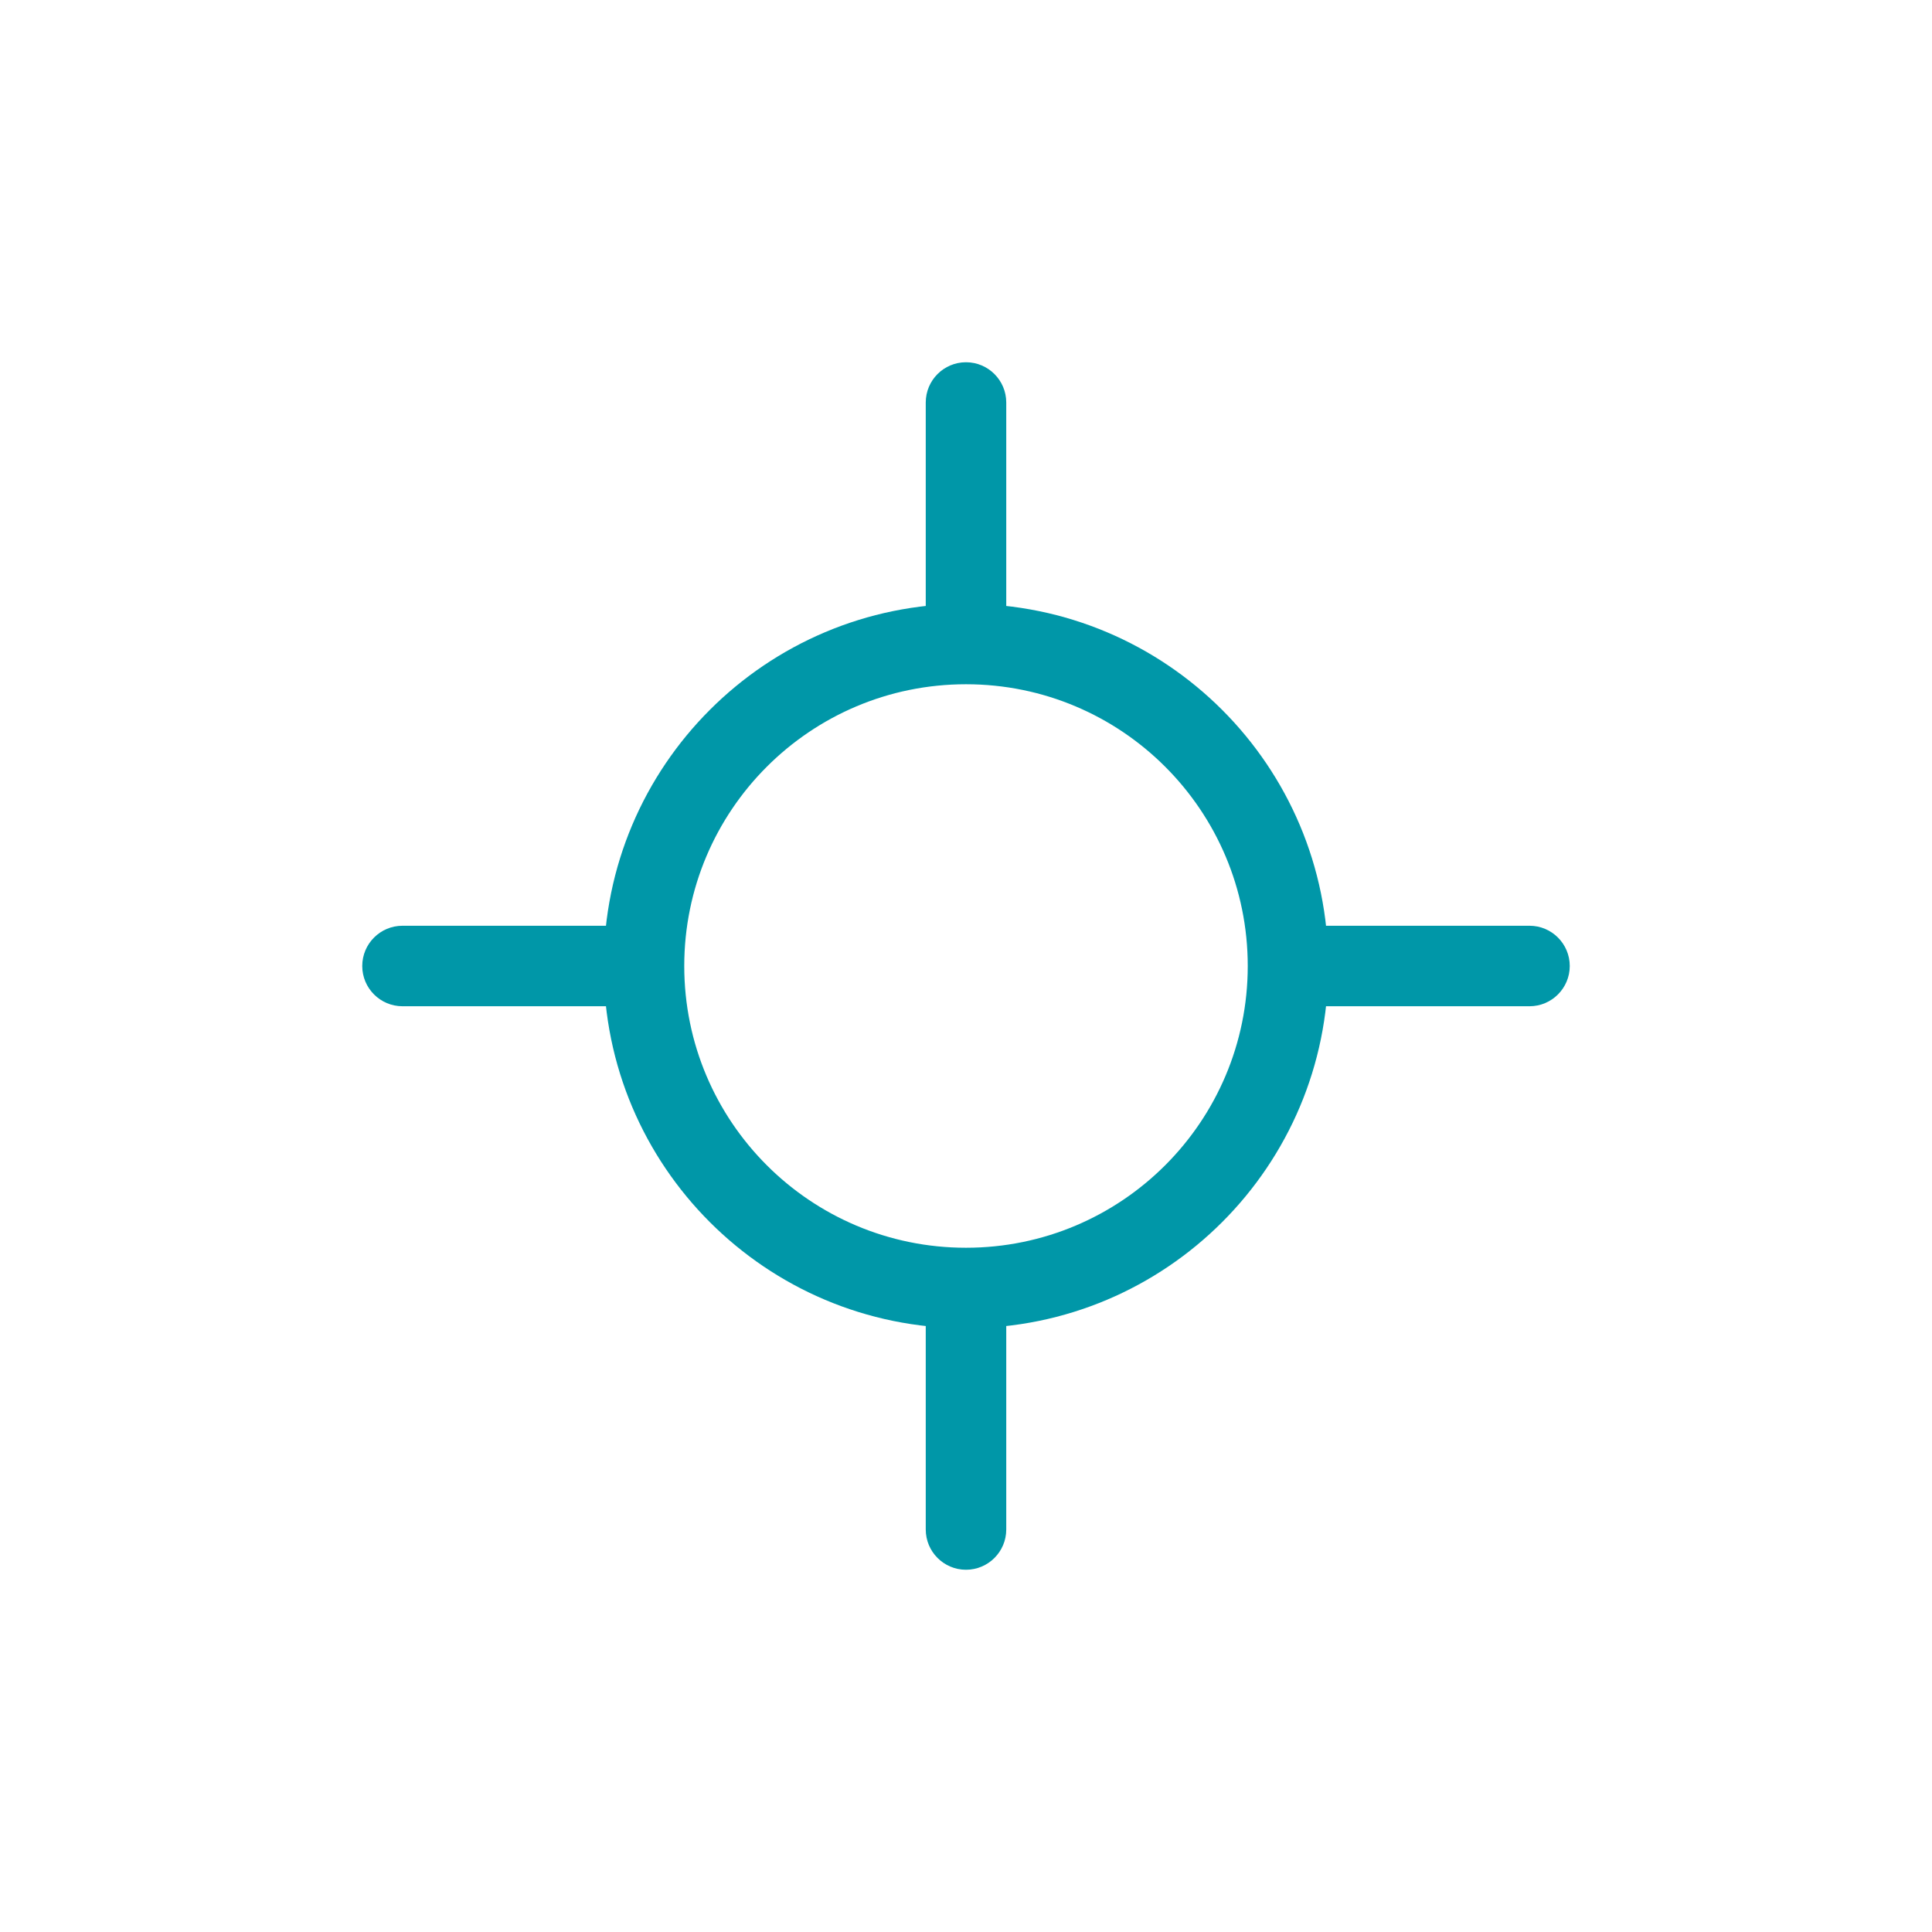
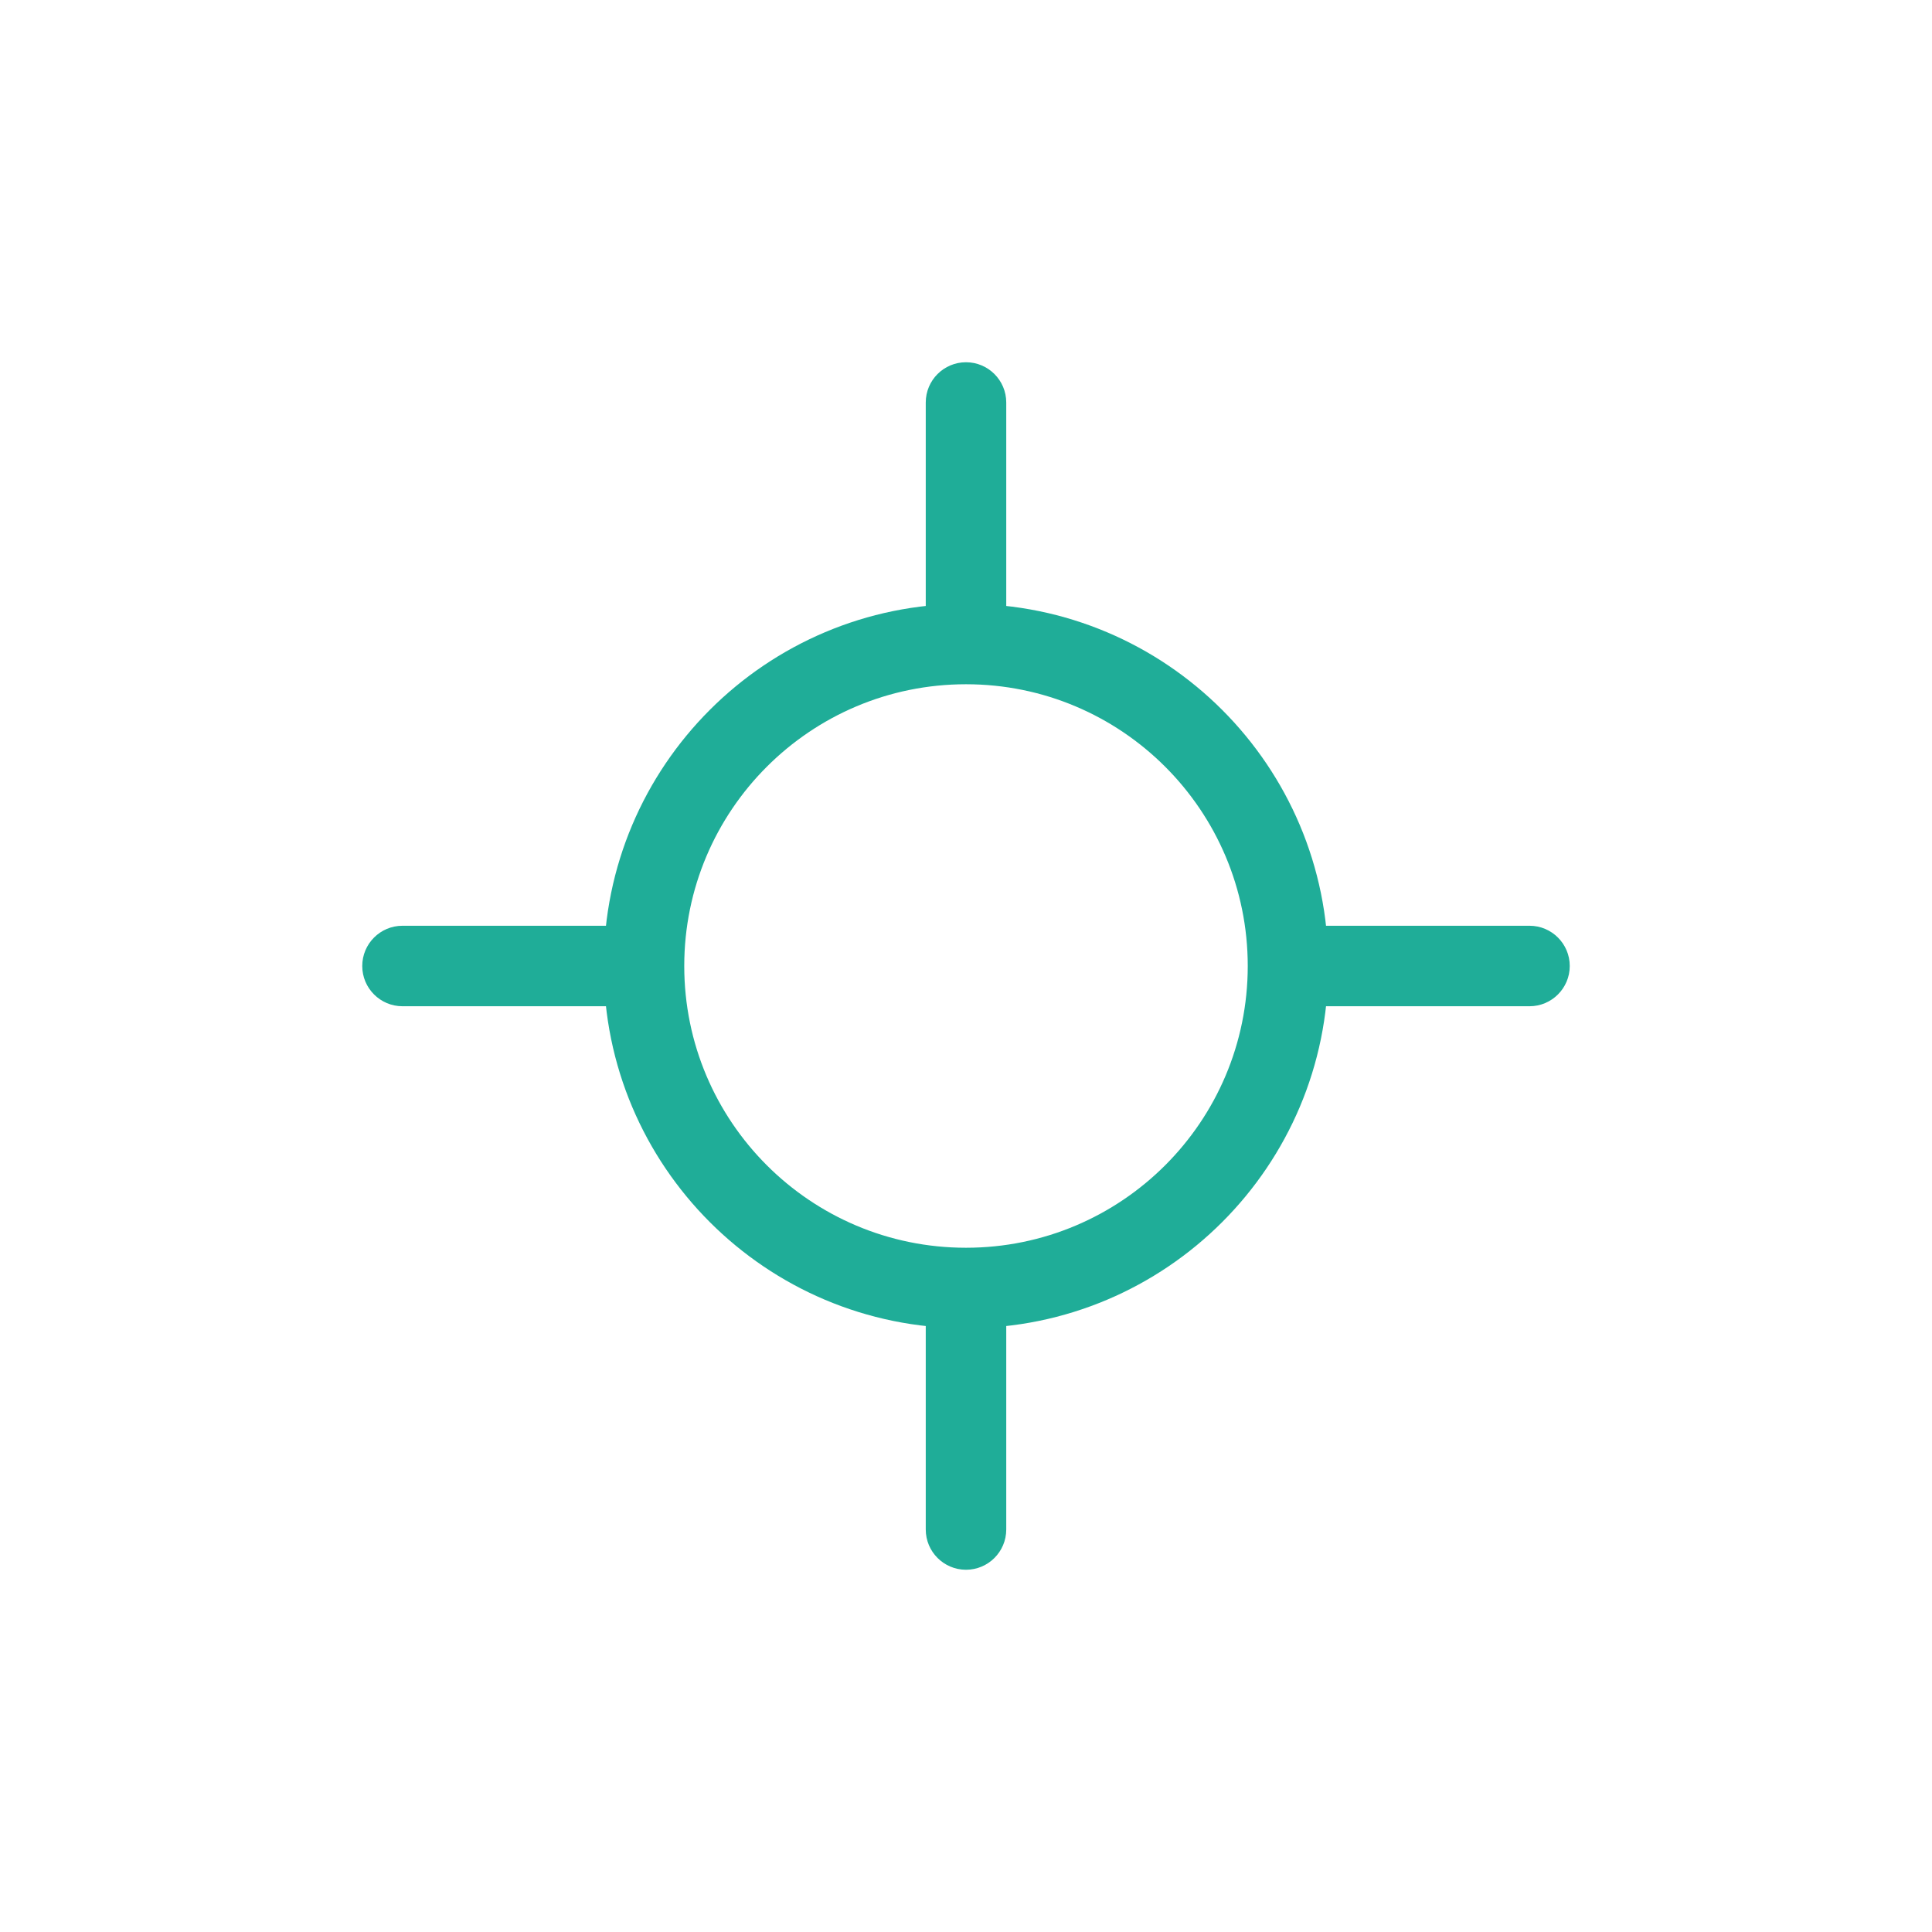
<svg xmlns="http://www.w3.org/2000/svg" width="24" height="24" viewBox="0 0 24 24" fill="none">
-   <path d="M11.5 19C11.5 19.276 11.724 19.5 12 19.5C12.276 19.5 12.5 19.276 12.5 19H11.5ZM12.5 5C12.5 4.724 12.276 4.5 12 4.5C11.724 4.5 11.5 4.724 11.5 5L12.5 5ZM5 11.5C4.724 11.5 4.5 11.724 4.5 12C4.5 12.276 4.724 12.5 5 12.5L5 11.5ZM19 12.5C19.276 12.5 19.5 12.276 19.5 12C19.5 11.724 19.276 11.5 19 11.5V12.5ZM11.5 16L11.5 19H12.5L12.5 16H11.5ZM11.5 5L11.5 8H12.5L12.5 5L11.5 5ZM8 11.5L5 11.5L5 12.5L8 12.5L8 11.5ZM19 11.5L16 11.5V12.5L19 12.5V11.5ZM15.5 12C15.5 13.933 13.933 15.5 12 15.5V16.5C14.485 16.5 16.5 14.485 16.5 12H15.5ZM12 15.5C10.067 15.5 8.5 13.933 8.5 12H7.5C7.5 14.485 9.515 16.5 12 16.5V15.5ZM8.5 12C8.5 10.067 10.067 8.5 12 8.5V7.5C9.515 7.5 7.5 9.515 7.5 12H8.5ZM12 8.5C13.933 8.5 15.5 10.067 15.5 12H16.5C16.5 9.515 14.485 7.5 12 7.5V8.5Z" fill="hsl(186,100%,33%)" />
+   <path d="M11.5 19C11.5 19.276 11.724 19.5 12 19.5C12.276 19.5 12.5 19.276 12.5 19H11.5ZM12.5 5C12.5 4.724 12.276 4.5 12 4.5C11.724 4.5 11.5 4.724 11.5 5L12.5 5ZM5 11.5C4.724 11.5 4.5 11.724 4.5 12C4.5 12.276 4.724 12.5 5 12.5L5 11.5ZM19 12.5C19.276 12.5 19.5 12.276 19.5 12C19.5 11.724 19.276 11.5 19 11.5V12.5ZM11.5 16L11.5 19H12.5L12.5 16H11.5ZM11.5 5L11.5 8H12.5L12.5 5L11.5 5ZM8 11.5L5 11.5L5 12.5L8 12.5L8 11.5ZM19 11.5L16 11.5V12.5L19 12.5V11.5ZM15.5 12C15.5 13.933 13.933 15.5 12 15.5V16.5C14.485 16.5 16.5 14.485 16.5 12H15.5ZM12 15.5C10.067 15.5 8.5 13.933 8.5 12H7.5C7.5 14.485 9.515 16.5 12 16.5V15.5ZM8.5 12C8.5 10.067 10.067 8.5 12 8.5V7.5C9.515 7.5 7.5 9.515 7.5 12H8.5ZM12 8.5C13.933 8.5 15.5 10.067 15.5 12H16.5C16.5 9.515 14.485 7.5 12 7.5V8.5Z" fill="hsl(171,70%,40%)" />
</svg>
